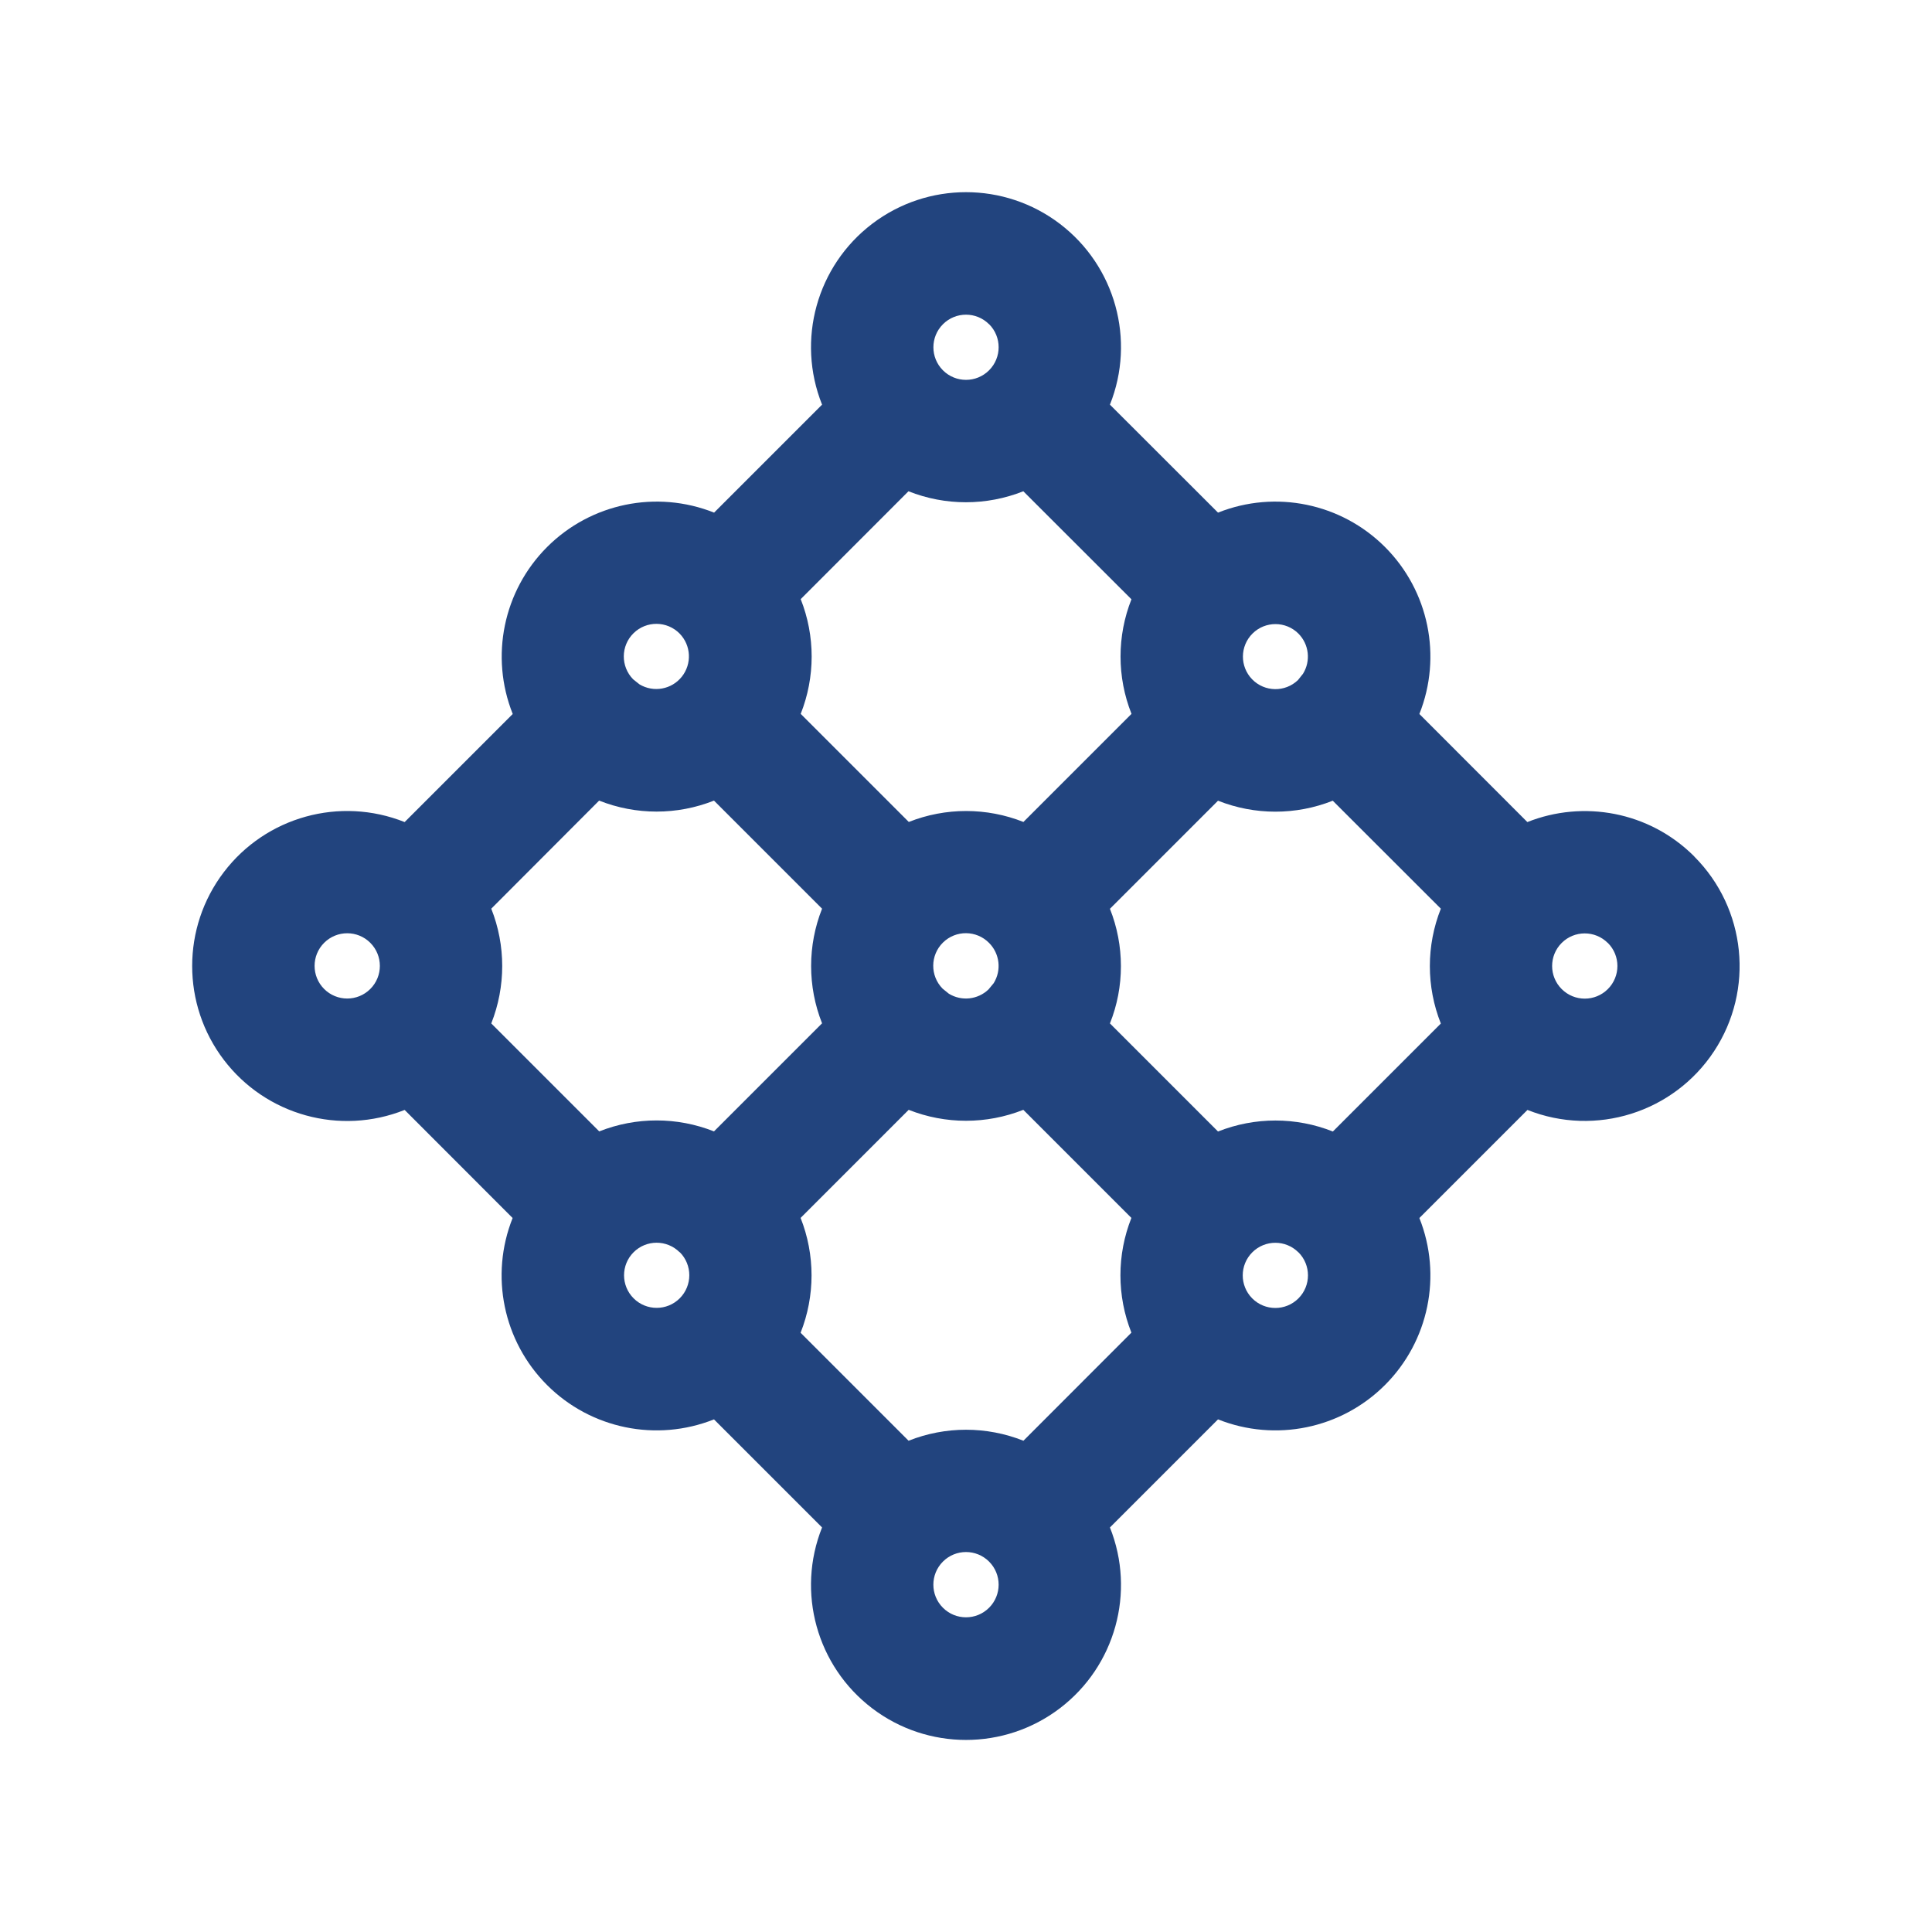
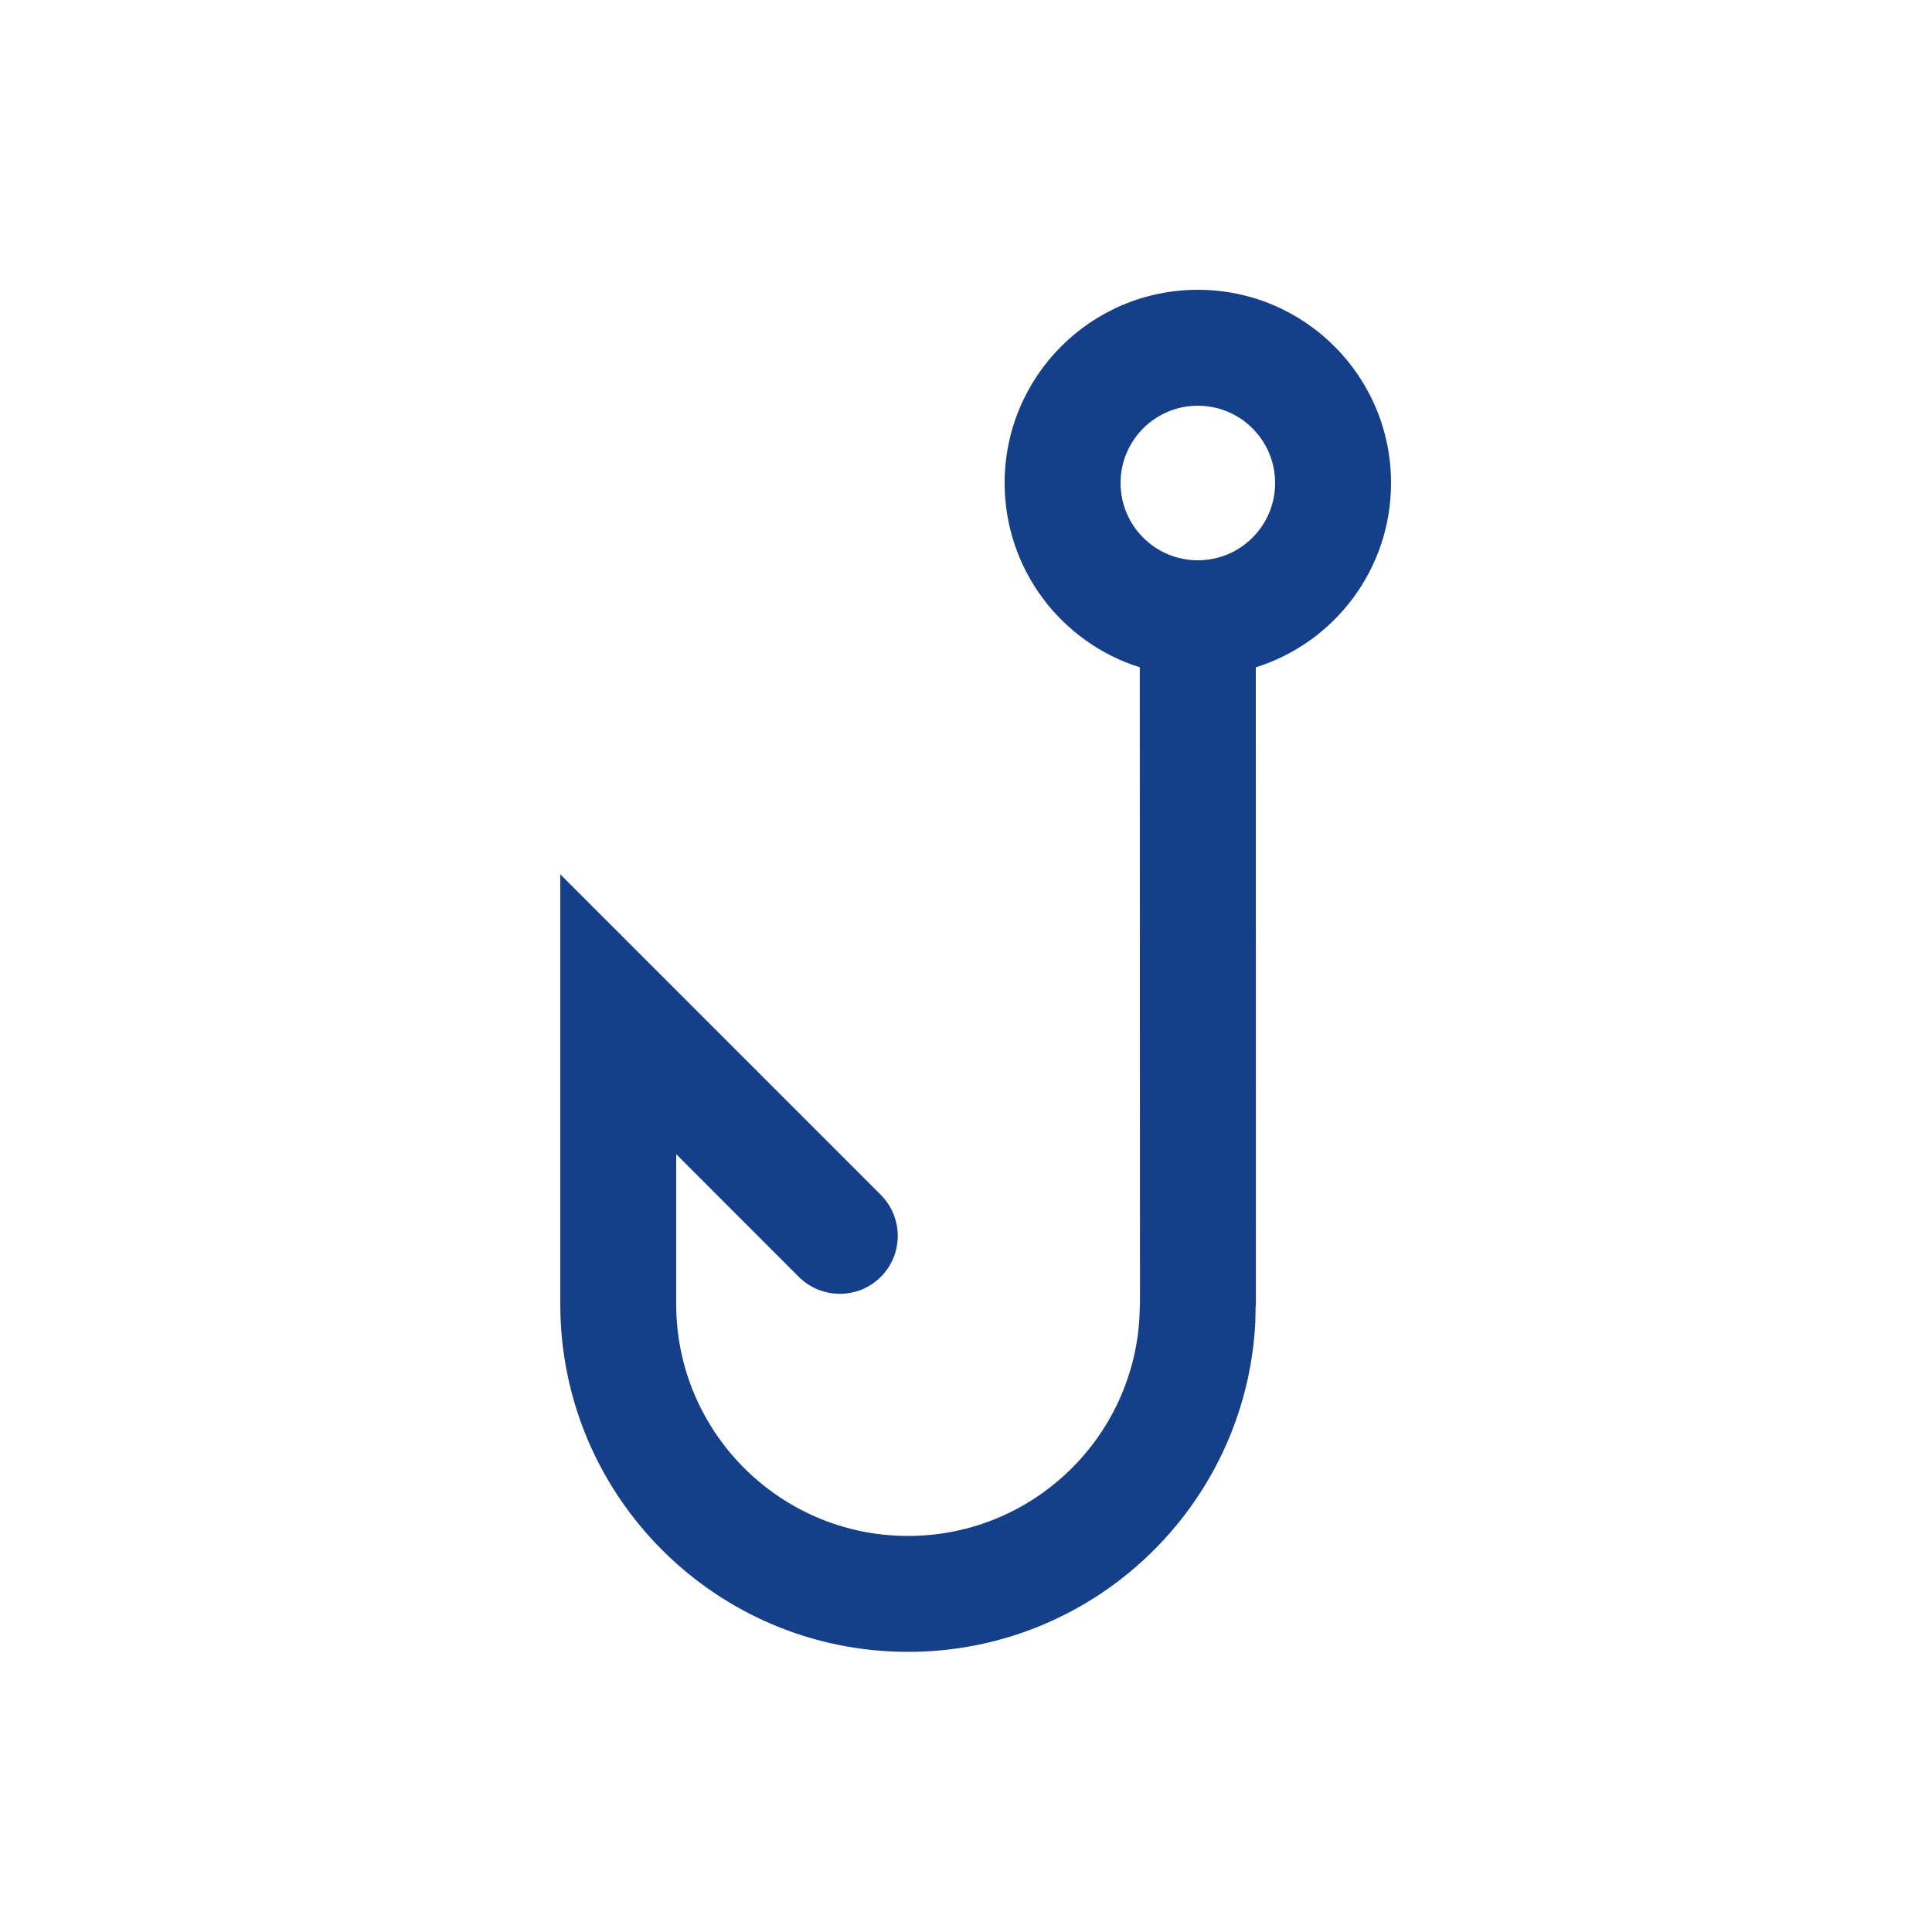
- <svg xmlns="http://www.w3.org/2000/svg" width="18" height="18">
-   <path fill="#22447E" fill-rule="nonzero" d="M15.785 7.98a1.443 1.443 0 0 1-1.554 2.361l-1.007 1.007a1.444 1.444 0 0 1-1.876 1.876l-1.007 1.007a1.444 1.444 0 1 1-2.682 0l-1.007-1.007a1.444 1.444 0 0 1-1.876-1.876L3.77 10.341a1.444 1.444 0 1 1 0-2.682l1.007-1.007a1.444 1.444 0 0 1 1.876-1.876L7.659 3.77a1.444 1.444 0 1 1 2.682 0l1.007 1.006a1.444 1.444 0 0 1 1.876 1.876l1.006 1.007c.52-.207 1.135-.1 1.555.32ZM3.45 8.784a.303.303 0 1 0-.43.43.303.303 0 0 0 .43-.43Zm5.765 5.765a.303.303 0 1 0-.43.43.303.303 0 0 0 .43-.43Zm-2.883-2.882a.303.303 0 1 0-.429.429.303.303 0 0 0 .43-.43Zm4.209-.32-1.007-1.007a1.449 1.449 0 0 1-1.068 0l-1.007 1.007c.136.343.136.727 0 1.07l1.006 1.006a1.449 1.449 0 0 1 1.07 0l1.006-1.007a1.449 1.449 0 0 1 0-1.069ZM7.659 8.466 6.652 7.459a1.449 1.449 0 0 1-1.07 0L4.577 8.466c.136.342.136.726 0 1.069l1.006 1.006a1.449 1.449 0 0 1 1.069 0l1.007-1.007a1.449 1.449 0 0 1 0-1.068Zm4.438 3.202a.303.303 0 1 0-.43.429.303.303 0 0 0 .43-.43ZM6.332 5.903a.303.303 0 0 0-.433.426l.059.047a.304.304 0 0 0 .374-.473Zm2.883 2.882a.303.303 0 0 0-.433.426l.058.047a.304.304 0 0 0 .37-.04l.048-.058a.304.304 0 0 0-.043-.375Zm4.208-.32L12.417 7.46a1.449 1.449 0 0 1-1.069 0l-1.007 1.007c.136.342.137.726 0 1.068l1.007 1.007a1.449 1.449 0 0 1 1.07 0l1.006-1.006a1.449 1.449 0 0 1 0-1.07Zm-2.882-2.882L9.534 4.577a1.449 1.449 0 0 1-1.07 0L7.46 5.582c.136.343.136.726 0 1.069l1.007 1.007a1.449 1.449 0 0 1 1.068 0l1.007-1.007a1.449 1.449 0 0 1 0-1.069ZM9.215 3.021a.303.303 0 1 0-.43.429.303.303 0 0 0 .43-.43Zm2.882 2.882a.303.303 0 1 0-.004.433l.047-.059a.304.304 0 0 0-.043-.374Zm2.882 2.882a.303.303 0 1 0-.429.43.303.303 0 0 0 .43-.43Z" />
+ <svg xmlns="http://www.w3.org/2000/svg" width="20px" height="20px" viewBox="0 0 20 20" version="1.1">
+   <g id="fishing" stroke="none" stroke-width="1" fill="none" fill-rule="evenodd">
+     <g id="Group" transform="translate(5.8, 3)" fill="#163F89" fill-rule="nonzero">
+       <path d="M6.6,0 C7.705,0 8.6,0.895 8.6,2 C8.6,2.896 8.011,3.654 7.2,3.908 L7.201,10.5 L7.198,10.532 L7.195,10.691 C7.096,12.591 5.524,14.1 3.6,14.1 C1.612,14.1 0,12.488 0,10.5 L0,6.051 L3.318,9.369 C3.552,9.604 3.552,9.984 3.318,10.218 C3.084,10.452 2.704,10.452 2.469,10.218 L1.2,8.948 L1.2,10.5 C1.2,11.825 2.275,12.9 3.6,12.9 C4.87,12.9 5.91,11.913 5.994,10.664 L6.001,10.485 L5.999,3.908 C5.188,3.653 4.6,2.895 4.6,2 C4.6,0.895 5.495,0 6.6,0 Z M6.6,1.2 C6.158,1.2 5.8,1.558 5.8,2 C5.8,2.442 6.158,2.8 6.6,2.8 C7.042,2.8 7.4,2.442 7.4,2 C7.4,1.558 7.042,1.2 6.6,1.2 Z" id="Shape" />
+     </g>
+   </g>
</svg>
